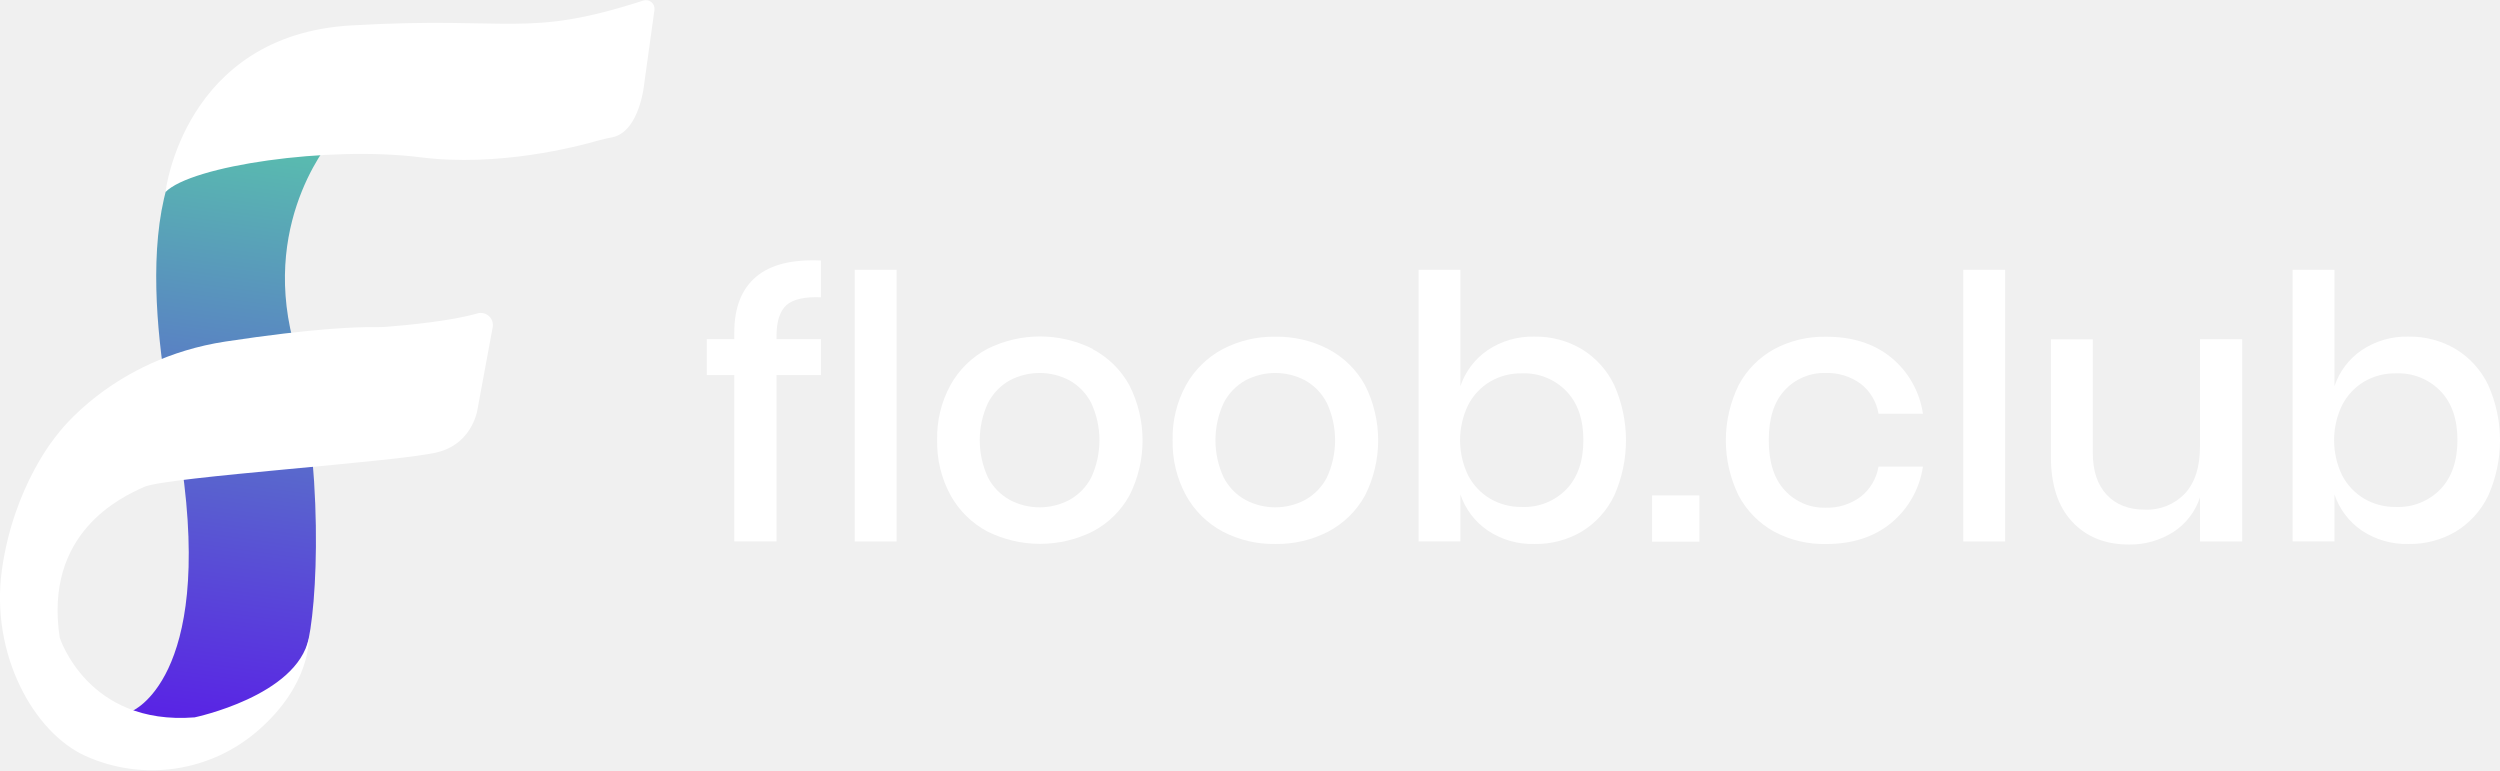
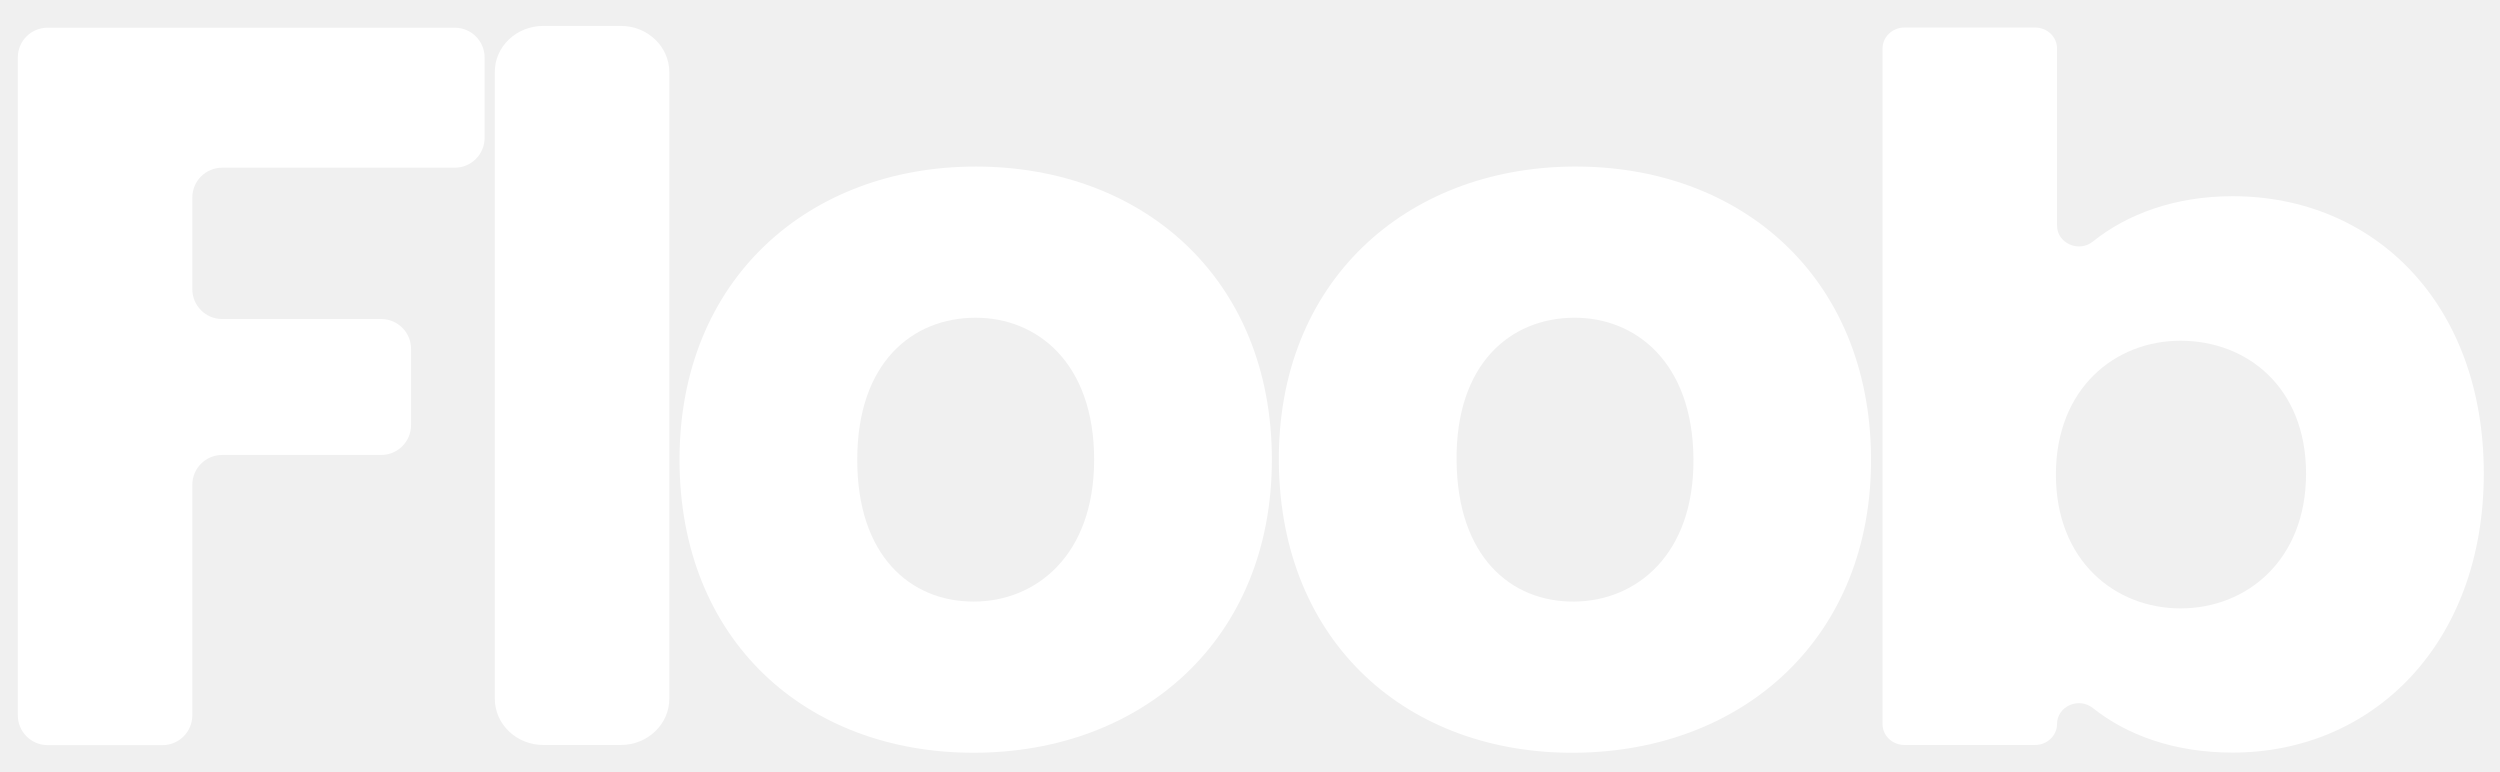
- <svg xmlns="http://www.w3.org/2000/svg" id="Layer_6" data-name="Layer 6" viewBox="0 0 604.39 186.2">
-   <defs>
-     <style>.cls-1{fill:url(#linear-gradient);}.cls-2{fill:#fff;}</style>
-     <linearGradient id="linear-gradient" x1="-20.37" y1="454.6" x2="-20.37" y2="301.53" gradientTransform="translate(219.31 -39.85) rotate(7.89)" gradientUnits="userSpaceOnUse">
-       <stop offset="0" stop-color="#591ae8" />
-       <stop offset="1" stop-color="#59c1ad" />
-     </linearGradient>
-   </defs>
-   <path class="cls-1" d="M171.84,258s-17.76,19.4-10.1,49.42,6.07,65,3.26,74.62-33,25-33,25-18-8.41-17.17-8.29,7.9-1.56,7.9-1.56,19.67-7.62,12.12-59.78c0,0-14.42-53.71.92-77Z" transform="translate(-90.94 -225.23)" />
-   <path class="cls-2" d="M206.35,301a2.93,2.93,0,0,1,3.7,3.35l-3.58,19.34s-.87,8.44-9.47,10.8-65.71,6-71.2,8.45S101.51,354,105.38,379.37c0,0,6.72,21.32,32.6,19.29,0,0,24.76-5.16,27.61-19.14,0,0,.58,11.12-12.2,22.26A39.06,39.06,0,0,1,111.64,408C99.23,402.45,88.55,383.54,91.4,363s13.4-32.72,13.4-32.72S118,312,145.44,307.8c21.46-3.26,32-3.52,35.58-3.48,1.26,0,2.52,0,3.78-.12C189.45,303.83,200.06,302.83,206.35,301Z" transform="translate(-90.94 -225.23)" />
-   <path class="cls-2" d="M130.94,271.67s4.38-38,45-40.3c39.27-2.27,41.91,3.21,70.52-6a2.08,2.08,0,0,1,2.7,2.25l-2.44,17.58s-1,11.86-7.82,13.24c-1,.21-2,.38-3,.67-5.75,1.67-24.56,6.5-43.21,4.16C170.32,260.43,137.15,265.29,130.94,271.67Z" transform="translate(-90.94 -225.23)" />
-   <path class="cls-2" d="M281.06,299q-2.38,2.18-2.39,7.41v.8h10.74v8.7H278.67v40.2H268.46v-40.2h-6.65v-8.7h6.65v-1.59q0-9,5.24-13.45t15.71-3.95v8.88C285.44,296.94,282.66,297.58,281.06,299Z" transform="translate(-90.94 -225.23)" />
-   <path class="cls-2" d="M307.69,290.46v65.67H297.57V290.46Z" transform="translate(-90.94 -225.23)" />
-   <path class="cls-2" d="M355.08,309.63a21.6,21.6,0,0,1,8.87,8.7A29.47,29.47,0,0,1,364,345a21.6,21.6,0,0,1-8.87,8.7,28.55,28.55,0,0,1-25.52,0,22,22,0,0,1-8.87-8.74,26.67,26.67,0,0,1-3.24-13.36,26.38,26.38,0,0,1,3.24-13.31,22,22,0,0,1,8.87-8.7,28.47,28.47,0,0,1,25.52,0Zm-20,7.54a13.14,13.14,0,0,0-5.28,5.46,21.39,21.39,0,0,0,0,18.06,13.07,13.07,0,0,0,5.28,5.41,15.41,15.41,0,0,0,14.38,0,13.07,13.07,0,0,0,5.28-5.41,21.39,21.39,0,0,0,0-18.06,13.14,13.14,0,0,0-5.28-5.46,15.49,15.49,0,0,0-14.38,0Z" transform="translate(-90.94 -225.23)" />
-   <path class="cls-2" d="M412.06,309.63a21.66,21.66,0,0,1,8.87,8.7,29.55,29.55,0,0,1,0,26.71,21.66,21.66,0,0,1-8.87,8.7,26.85,26.85,0,0,1-12.78,3,26.57,26.57,0,0,1-12.74-3,21.94,21.94,0,0,1-8.87-8.74,26.67,26.67,0,0,1-3.24-13.36,26.38,26.38,0,0,1,3.24-13.31,22,22,0,0,1,8.87-8.7,26.58,26.58,0,0,1,12.74-3A26.85,26.85,0,0,1,412.06,309.63Zm-20,7.54a13.14,13.14,0,0,0-5.28,5.46,21.39,21.39,0,0,0,0,18.06,13.07,13.07,0,0,0,5.28,5.41,15.39,15.39,0,0,0,14.37,0,13.07,13.07,0,0,0,5.28-5.41,21.39,21.39,0,0,0,0-18.06,13.14,13.14,0,0,0-5.28-5.46,15.47,15.47,0,0,0-14.37,0Z" transform="translate(-90.94 -225.23)" />
-   <path class="cls-2" d="M473.33,309.63a20.61,20.61,0,0,1,7.86,8.7,32.82,32.82,0,0,1,0,26.71,20.61,20.61,0,0,1-7.86,8.7,21.67,21.67,0,0,1-11.4,3,19.34,19.34,0,0,1-11.36-3.28,17.2,17.2,0,0,1-6.57-8.7v11.36H433.89V290.46H444v28.13a17.14,17.14,0,0,1,6.57-8.69,19.35,19.35,0,0,1,11.36-3.29A21.68,21.68,0,0,1,473.33,309.63Zm-22.14,7.85a14.11,14.11,0,0,0-5.32,5.68,19.5,19.5,0,0,0,0,17,14.16,14.16,0,0,0,5.32,5.63,14.7,14.7,0,0,0,7.63,2,14.22,14.22,0,0,0,10.83-4.3q4.08-4.31,4.08-11.85t-4.08-11.81a14.18,14.18,0,0,0-10.83-4.34A14.7,14.7,0,0,0,451.19,317.48Z" transform="translate(-90.94 -225.23)" />
-   <path class="cls-2" d="M501.78,345v11.18H490.33V345Z" transform="translate(-90.94 -225.23)" />
-   <path class="cls-2" d="M548.1,311.63a21.59,21.59,0,0,1,7.72,13.62H545.08a11.43,11.43,0,0,0-4.3-7.23,13.64,13.64,0,0,0-8.56-2.62,12.9,12.9,0,0,0-9.77,4.12c-2.6,2.76-3.9,6.79-3.9,12.12s1.3,9.38,3.9,12.16a12.84,12.84,0,0,0,9.77,4.17,13.54,13.54,0,0,0,8.56-2.66,11.65,11.65,0,0,0,4.3-7.28h10.74a21.81,21.81,0,0,1-7.72,13.67q-6.21,5.06-15.71,5.05a25.49,25.49,0,0,1-12.55-3,21.44,21.44,0,0,1-8.57-8.7,30.32,30.32,0,0,1,0-26.71,21.44,21.44,0,0,1,8.57-8.7,25.5,25.5,0,0,1,12.55-3Q541.89,306.61,548.1,311.63Z" transform="translate(-90.94 -225.23)" />
-   <path class="cls-2" d="M575.7,290.46v65.67H565.58V290.46Z" transform="translate(-90.94 -225.23)" />
-   <path class="cls-2" d="M633,307.23v48.9h-10.2V345.48a15.83,15.83,0,0,1-6.48,8.39,19.42,19.42,0,0,1-10.74,3q-8.52,0-13.67-5.5t-5.15-15.71v-28.4h10.12v27.34q0,6.65,3.37,10.25t9.23,3.59a12.61,12.61,0,0,0,9.68-3.9q3.63-3.92,3.64-11.36V307.23Z" transform="translate(-90.94 -225.23)" />
-   <path class="cls-2" d="M684.64,309.63a20.59,20.59,0,0,1,7.85,8.7,32.82,32.82,0,0,1,0,26.71,20.59,20.59,0,0,1-7.85,8.7,21.73,21.73,0,0,1-11.41,3,19.36,19.36,0,0,1-11.36-3.28,17.18,17.18,0,0,1-6.56-8.7v11.36H645.19V290.46h10.12v28.13a17.12,17.12,0,0,1,6.56-8.69,19.37,19.37,0,0,1,11.36-3.29A21.74,21.74,0,0,1,684.64,309.63Zm-22.15,7.85a14.18,14.18,0,0,0-5.32,5.68,19.5,19.5,0,0,0,0,17,14.23,14.23,0,0,0,5.32,5.63,14.74,14.74,0,0,0,7.64,2,14.21,14.21,0,0,0,10.82-4.3q4.08-4.31,4.09-11.85T681,319.83a14.17,14.17,0,0,0-10.82-4.34A14.73,14.73,0,0,0,662.49,317.48Z" transform="translate(-90.94 -225.23)" />
+ <svg xmlns="http://www.w3.org/2000/svg" version="1.1" x="0px" y="0px" viewBox="0 0 1543 476" style="enable-background:new 0 0 1543 476;" xml:space="preserve">
+   <style type="text/css">
+ 	.st0{fill:#091E33;}
+ 	.st1{fill:#111111;}
+ 	.st2{fill:#634FD6;}
+ 	.st3{fill:#4A40A8;}
+ 	.st4{fill:#333077;}
+ 	.st5{fill:#1A1A3F;}
+ 	.st6{fill:#CCC7FF;}
+ 	.st7{fill:#A19AE2;}
+ 	.st8{fill:#8379DB;}
+ 	.st9{fill:#2F64EB;}
+ 	.st10{fill:#8E8E8E;}
+ 	.st11{fill:#BB67F5;}
+ 	.st12{fill:#00CCC2;}
+ 	.st13{fill:#2B59C1;}
+ 	.st14{fill:#686868;}
+ 	.st15{fill:#9859C9;}
+ 	.st16{fill:#04A397;}
+ 	.st17{fill:#21488E;}
+ 	.st18{fill:#3F3F3F;}
+ 	.st19{fill:#6D4496;}
+ 	.st20{fill:#036D63;}
+ 	.st21{fill:#163259;}
+ 	.st22{fill:#432B5E;}
+ 	.st23{fill:#01352F;}
+ 	.st24{fill:#D2E1FF;}
+ 	.st25{fill:#FCFCFC;}
+ 	.st26{fill:#DAC0FF;}
+ 	.st27{fill:#D4FFFB;}
+ 	.st28{fill:#9CBAEF;}
+ 	.st29{fill:#D1D1D1;}
+ 	.st30{fill:#D1B1EF;}
+ 	.st31{fill:#AFF9EA;}
+ 	.st32{fill:#6A93EF;}
+ 	.st33{fill:#B1B1B2;}
+ 	.st34{fill:#C58FEF;}
+ 	.st35{fill:#6AE5DC;}
+ 	.st36{fill:none;stroke:#808080;stroke-width:2;stroke-miterlimit:10;}
+ 	.st37{fill:#D4CEDD;}
+ 	.st38{opacity:0.41;}
+ 	.st39{fill:#E6E7E8;}
+ 	.st40{display:none;}
+ 	.st41{fill:#0F0B16;}
+ 	.st42{fill:#0E2D47;}
+ 	.st43{fill:#5872F4;}
+ 	.st44{fill:#666666;}
+ 	.st45{fill:#1D1A23;}
+ 	.st46{display:none;fill:#FFFFFF;stroke:#000000;stroke-width:2;stroke-miterlimit:10;}
+ 	.st47{opacity:0.23;}
+ 	.st48{clip-path:url(#SVGID_30_);}
+ 	.st49{fill:url(#SVGID_31_);}
+ 	.st50{fill:#FFFFFF;stroke:#000000;stroke-width:2;stroke-miterlimit:10;}
+ 	.st51{fill:#5B8CEA;}
+ 	.st52{fill:#73BABD;}
+ 	.st53{fill:#37364B;}
+ 	.st54{fill:#F4B3AF;}
+ 	.st55{fill:#C8C6DA;}
+ 	.st56{fill:#292938;}
+ 	.st57{fill:#5E5BF7;}
+ 	.st58{fill:none;stroke:#C8C6DA;stroke-width:2;stroke-miterlimit:10;}
+ 	.st59{fill:#FFFFFF;fill-opacity:0;}
+ 	.st60{fill:#8D5A5F;}
+ 	.st61{fill:#FFFFFF;}
+ 	.st62{display:inline;fill:#102041;}
+ 	.st63{display:inline;fill:#222C37;}
+ 	.st64{display:inline;fill:#49C0B9;}
+ 	.st65{display:inline;fill:#151756;}
+ 	.st66{display:inline;fill:#A763ED;}
+ 	.st67{display:inline;fill:#3059E1;}
+ 	.st68{display:inline;fill:#5448CA;}
+ 	.st69{display:inline;fill:#FFFFFF;}
+ 	.st70{display:inline;fill:#E6E6E6;}
+ 	.st71{fill:#222C37;}
+ 	.st72{fill:#3059E1;}
+ 	.st73{fill:#14294D;}
+ 	.st74{fill:#151756;}
+ 	.st75{fill:#A763ED;}
+ 	.st76{fill:#5448CA;}
+ 	.st77{fill:#E6E6E6;}
+ 	.st78{fill:#9F9F9F;}
+ 	.st79{fill:none;stroke:#FFFFFF;stroke-width:0.3;stroke-miterlimit:3;}
+ 	.st80{display:inline;fill:#CACAD9;}
+ 	.st81{display:none;fill:none;}
+ 	.st82{display:none;opacity:0;}
+ 	.st83{opacity:0.1;fill:#5E5BF7;enable-background:new    ;}
+ 	.st84{fill:url(#SVGID_32_);}
+ 	.st85{fill:#F1B8B6;}
+ 	.st86{fill:#3D3B48;}
+ 	.st87{opacity:0.1;enable-background:new    ;}
+ 	.st88{fill:#9659C7;}
+ 	.st89{opacity:5.000000e-02;enable-background:new    ;}
+ 	.st90{opacity:0.1;}
+ 	.st91{fill:none;stroke:#37364B;stroke-width:3;stroke-miterlimit:10;}
+ 	.st92{fill:#2F64E9;}
+ 	.st93{fill:#4DCAC0;}
+ 	.st94{fill:#2F64E9;stroke:#000000;stroke-width:0.25;stroke-miterlimit:10;}
+ 	.st95{fill:#EFEFEF;}
+ 	.st96{fill:#4DCAC0;stroke:#000000;stroke-width:0.25;stroke-miterlimit:10;}
+ 	.st97{fill:#D8BDFB;}
+ 	.st98{fill:#D2FCF9;}
+ 	.st99{fill:none;stroke:#37364B;stroke-width:2;stroke-miterlimit:10;}
+ 	.st100{fill:#8C5A5F;}
+ 	.st101{fill:#F9F9F9;}
+ 	.st102{fill:#32405A;}
+ 	.st103{fill:#F4B4B0;}
+ 	.st104{fill:#4D507C;}
+ 	.st105{fill:#CFDEFC;}
+ 	.st106{fill:#3E303C;}
+ 	.st107{fill:#B56E7A;}
+ 	.st108{fill:#CFAFED;}
+ 	.st109{fill:#C7CBD9;}
+ 	.st110{fill:#764153;}
+ 	.st111{fill:#DC8691;}
+ 	.st112{fill:#E8EEF3;}
+ 	.st113{opacity:0.23;fill:#D2E1FF;stroke:#000000;stroke-width:0.25;stroke-miterlimit:10;}
+ 	.st114{clip-path:url(#SVGID_34_);}
+ 	.st115{fill:url(#e414iveyabnh3_2_);}
+ 	.st116{fill:url(#e414iveyabnh4_2_);}
+ 	.st117{fill:url(#e414iveyabnh5_2_);}
+ 	.st118{fill:#E4B0B0;}
+ 	.st119{fill:url(#e414iveyabnh9_2_);}
+ 	.st120{fill:#49C0B9;}
+ 	.st121{fill:#E1E1E1;}
+ 	.st122{fill:#102041;}
+ 	.st123{fill:none;stroke:#FFFFFF;stroke-miterlimit:10;}
+ 	.st124{fill:none;}
+ 	.st125{opacity:0.2;enable-background:new    ;}
+ 	.st126{fill:url(#e414iveyabnh92_2_);}
+ 	.st127{fill:#595770;}
+ 	.st128{fill:#215651;}
+ 	.st129{fill:#ED677A;}
+ 	.st130{fill:url(#e414iveyabnh182_2_);}
+ 	.st131{fill:#E6E8EC;}
+ 	.st132{fill:#32315B;}
+ 	.st133{fill:#E6C0C5;}
+ 	.st134{fill:#C4828F;}
+ 	.st135{fill:#DAE1F1;}
+ 	.st136{opacity:0.15;enable-background:new    ;}
+ 	.st137{fill:#43434B;}
+ 	.st138{fill:#CBD2E7;}
+ 	.st139{fill:url(#e414iveyabnh200_2_);}
+ 	.st140{fill:#C3807A;}
+ 	.st141{fill:#905D5E;}
+ 	.st142{fill:#3B3848;}
+ 	.st143{fill:#5B5971;}
+ 	.st144{fill:url(#e414iveyabnh254_2_);}
+ 	.st145{fill:#3D394E;}
+ 	.st146{fill:#B6B3C6;}
+ 	.st147{fill:#E4E6ED;}
+ 	.st148{fill:#D2E1F6;}
+ 	.st149{fill:#534B63;}
+ 	.st150{fill:#F7C9D2;}
+ 	.st151{fill:#9D6E6F;}
+ 	.st152{fill:#BB8890;}
+ 	.st153{opacity:0.1;fill:#FFFFFF;enable-background:new    ;}
+ 	.st154{fill:none;stroke:#49C0B9;stroke-miterlimit:10;}
+ 	.st155{fill:url(#e414iveyabnh427_2_);}
+ 	.st156{fill:#CDD3DB;}
+ 	.st157{fill:#D0DBF0;}
+ 	.st158{fill:#CACAD9;}
+ 	.st159{display:inline;fill:none;stroke:#000000;stroke-width:3;stroke-miterlimit:10;}
+ 	.st160{clip-path:url(#SVGID_36_);}
+ 	.st161{fill:url(#SVGID_37_);}
+ 	.st162{fill:url(#SVGID_38_);}
+ 	.st163{clip-path:url(#SVGID_40_);}
+ 	.st164{fill:url(#e414iveyabnh3_3_);}
+ 	.st165{fill:url(#e414iveyabnh4_3_);}
+ 	.st166{fill:url(#e414iveyabnh5_3_);}
+ 	.st167{fill:url(#e414iveyabnh9_3_);}
+ 	.st168{fill:url(#e414iveyabnh92_3_);}
+ 	.st169{fill:url(#e414iveyabnh182_3_);}
+ 	.st170{fill:url(#e414iveyabnh200_3_);}
+ 	.st171{fill:url(#e414iveyabnh254_3_);}
+ 	.st172{fill:url(#e414iveyabnh427_3_);}
+ </style>
+   <g id="Layer_1">
+ </g>
+   <g id="Layer_2">
+     <g>
+       <path class="st61" d="M29.4,17.1h251.3c10.1,0,18.4,8.2,18.4,18.4v49.6c0,10.1-8.2,18.4-18.4,18.4H137.1    c-10.1,0-18.4,8.2-18.4,18.4v56.6c0,10.1,8.2,18.4,18.4,18.4h98.2c10.1,0,18.4,8.2,18.4,18.4v47.1c0,10.1-8.2,18.4-18.4,18.4    h-98.2c-10.1,0-18.4,8.2-18.4,18.4v142.3c0,10.1-8.2,18.4-18.4,18.4H29.4c-10.1,0-18.4-8.2-18.4-18.4V35.4    C11,25.3,19.2,17.1,29.4,17.1z" />
+       <path class="st61" d="M335.3,16h47.9c16.5,0,29.9,12.8,29.9,28.5v386.8c0,15.7-13.4,28.5-29.9,28.5h-47.9    c-16.5,0-29.9-12.8-29.9-28.5V44.5C305.3,28.8,318.7,16,335.3,16z" />
+       <path class="st61" d="M600.9,464.6c-103.4,0-181.5-69.3-181.5-180.9s80-180.9,182.8-180.9c103.4,0,182.8,69.3,182.8,180.9    S704.3,464.6,600.9,464.6z M600.9,371.3c38.4,0,74.4-28.4,74.4-87.6c0-59.9-35.3-87.6-73.1-87.6c-39.1,0-73.1,27.7-73.1,87.6    C529,342.9,561.8,371.3,600.9,371.3z" />
+       <path class="st61" d="M972.4,464.6c-103.4,0.9-182.1-67.7-183.1-179.3c-1-111.6,78.5-181.6,181.2-182.5    c103.4-0.9,183.4,67.7,184.3,179.3S1075.8,463.7,972.4,464.6z M971.6,371.3c38.4-0.3,74.1-29,73.6-88.2    c-0.5-59.9-36.1-87.3-73.9-87c-39.1,0.3-72.9,28.4-72.3,88.2C899.5,343.6,932.5,371.6,971.6,371.3z" />
+       <path class="st61" d="M1378,121.1c87,0,155,65.8,155,171.1c0,105.3-68.7,172.3-155,172.3c-36.3,0-65.4-10.9-86.3-27.5    c-8.8-7-22.1-1-22.1,9.9v0c0,7.1-6.1,12.9-13.5,12.9h-80.7c-7.5,0-13.5-5.8-13.5-12.9V29.9c0-7.1,6.1-12.9,13.5-12.9h80.7    c7.5,0,13.5,5.8,13.5,12.9l0,109.3c0,10.9,13.4,16.9,22.1,9.9C1312.9,132.1,1342.4,121.1,1378,121.1z M1345.8,210.3    c-40.3,0-76.9,29.3-76.9,82.6s36.6,82.6,76.9,82.6c41,0,77.5-29.9,77.5-83.2S1386.8,210.3,1345.8,210.3z" />
+     </g>
+   </g>
</svg>
